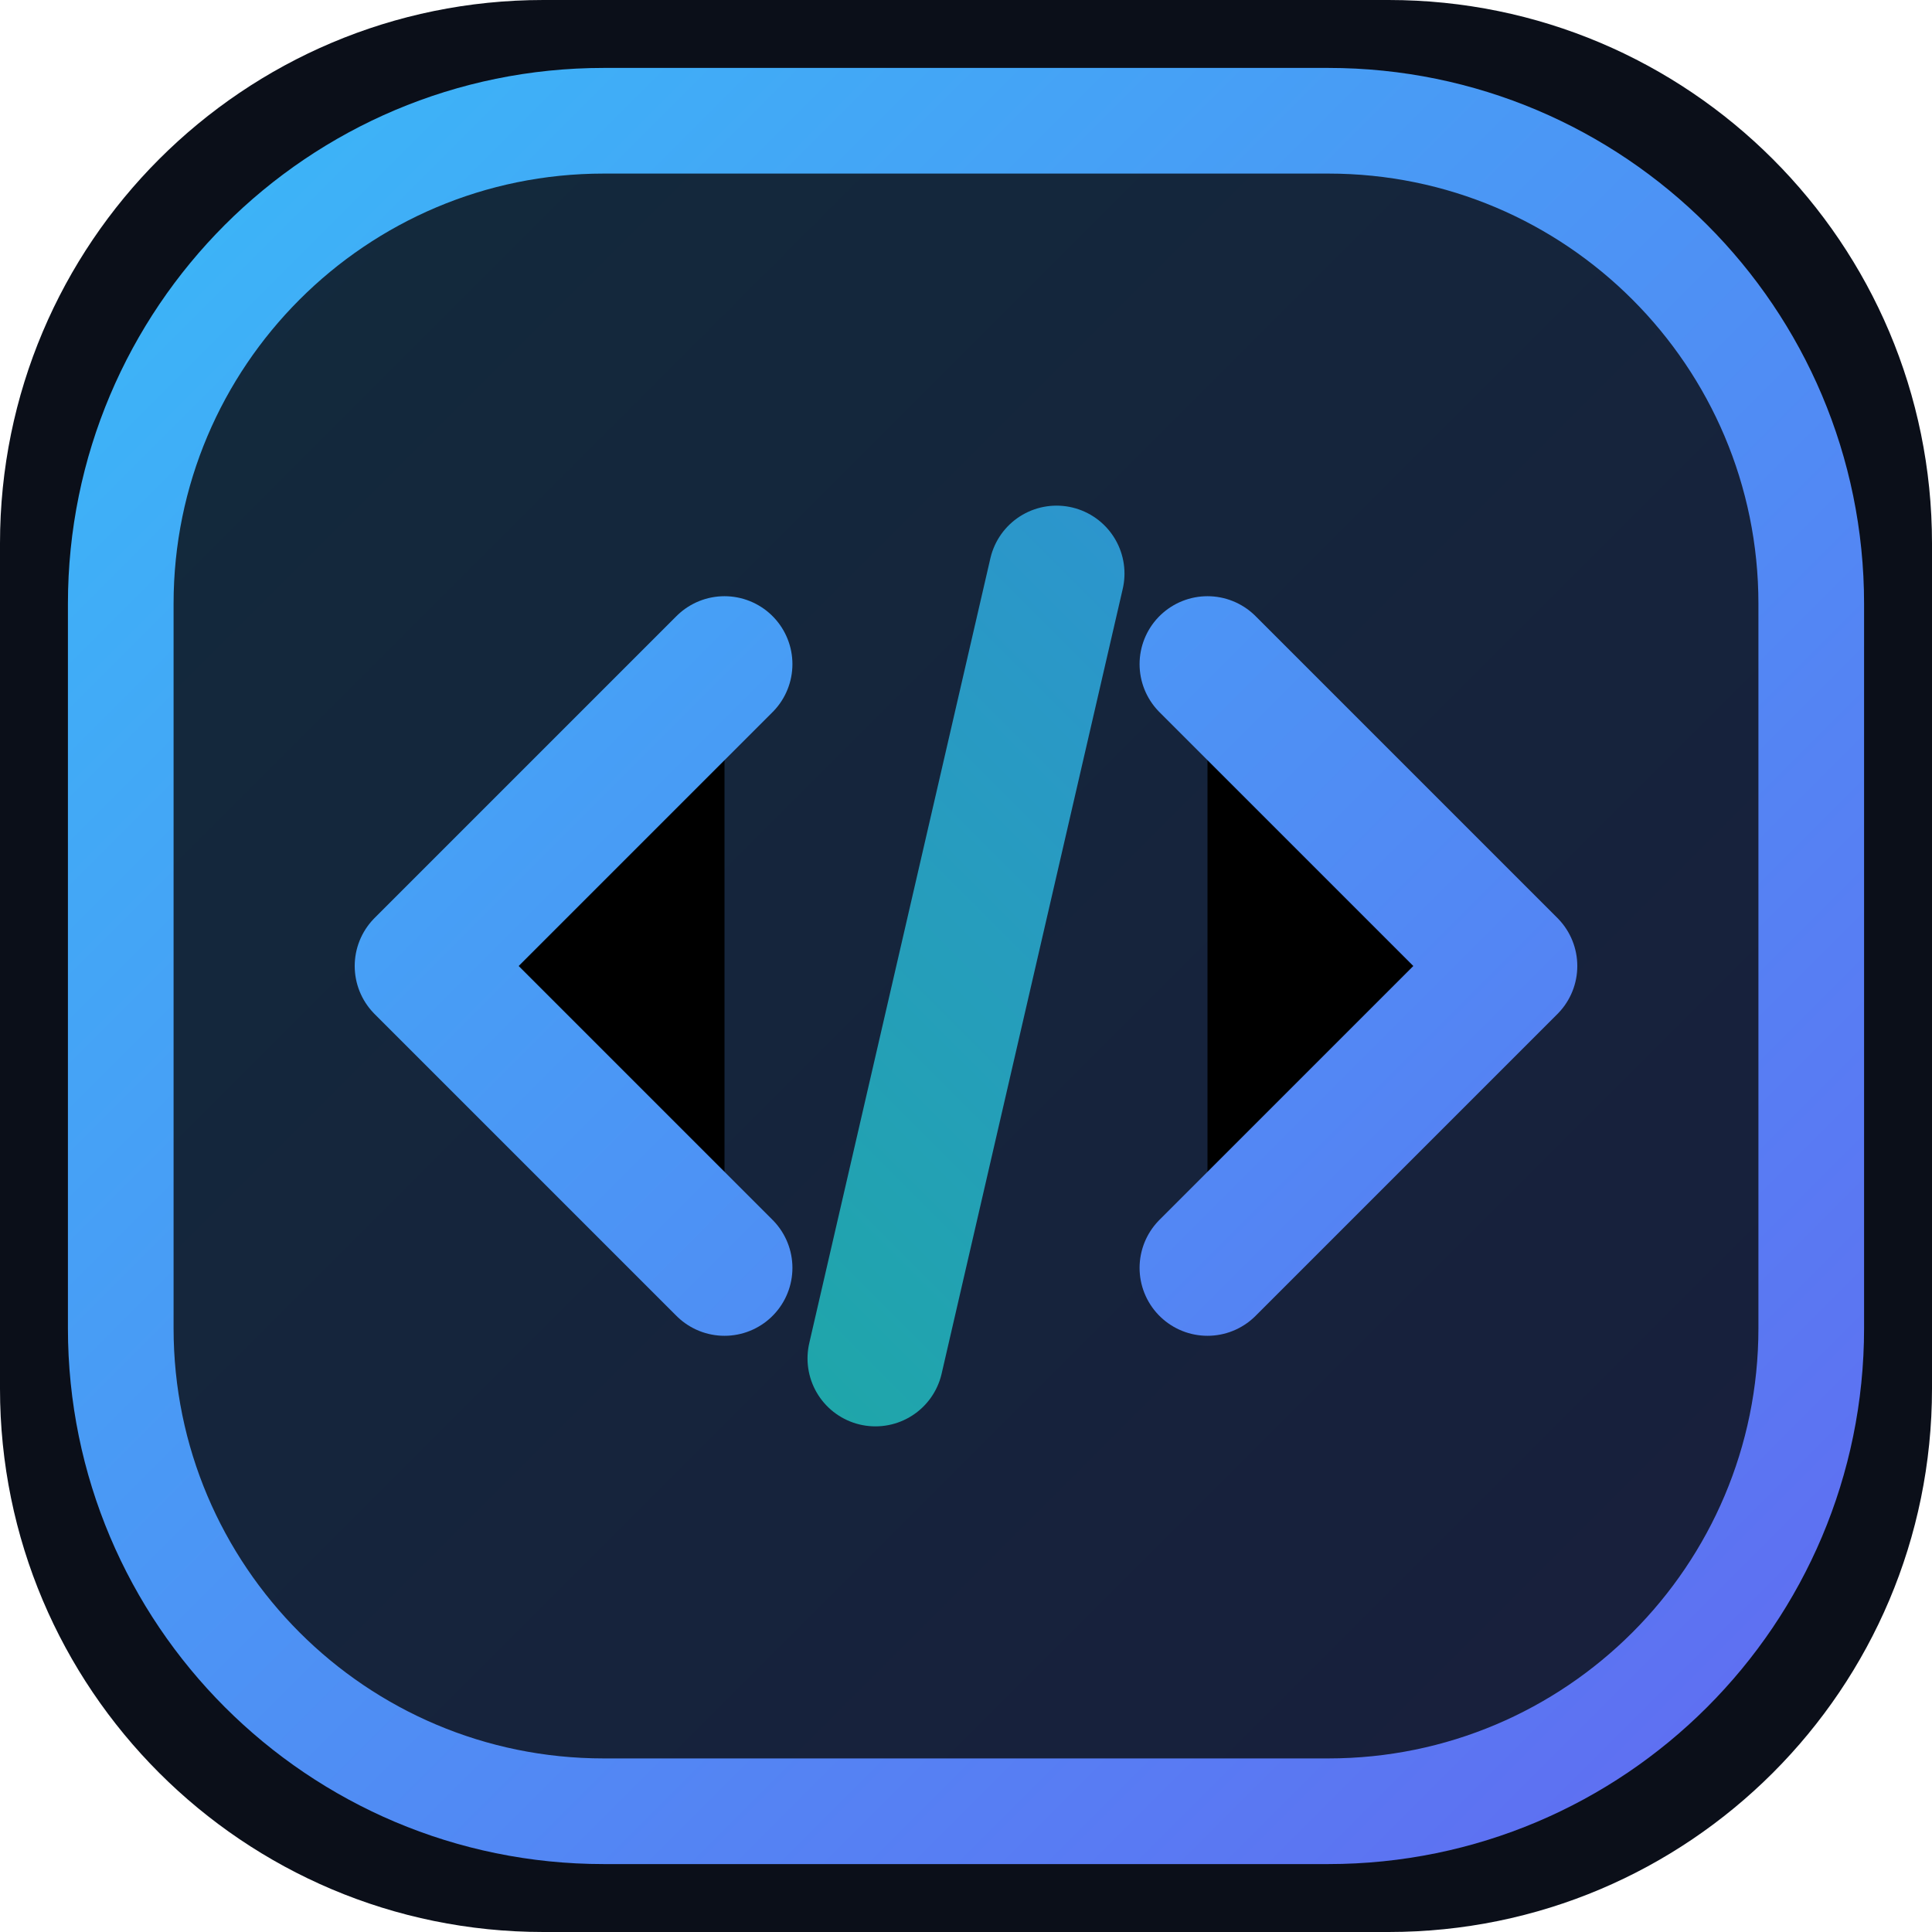
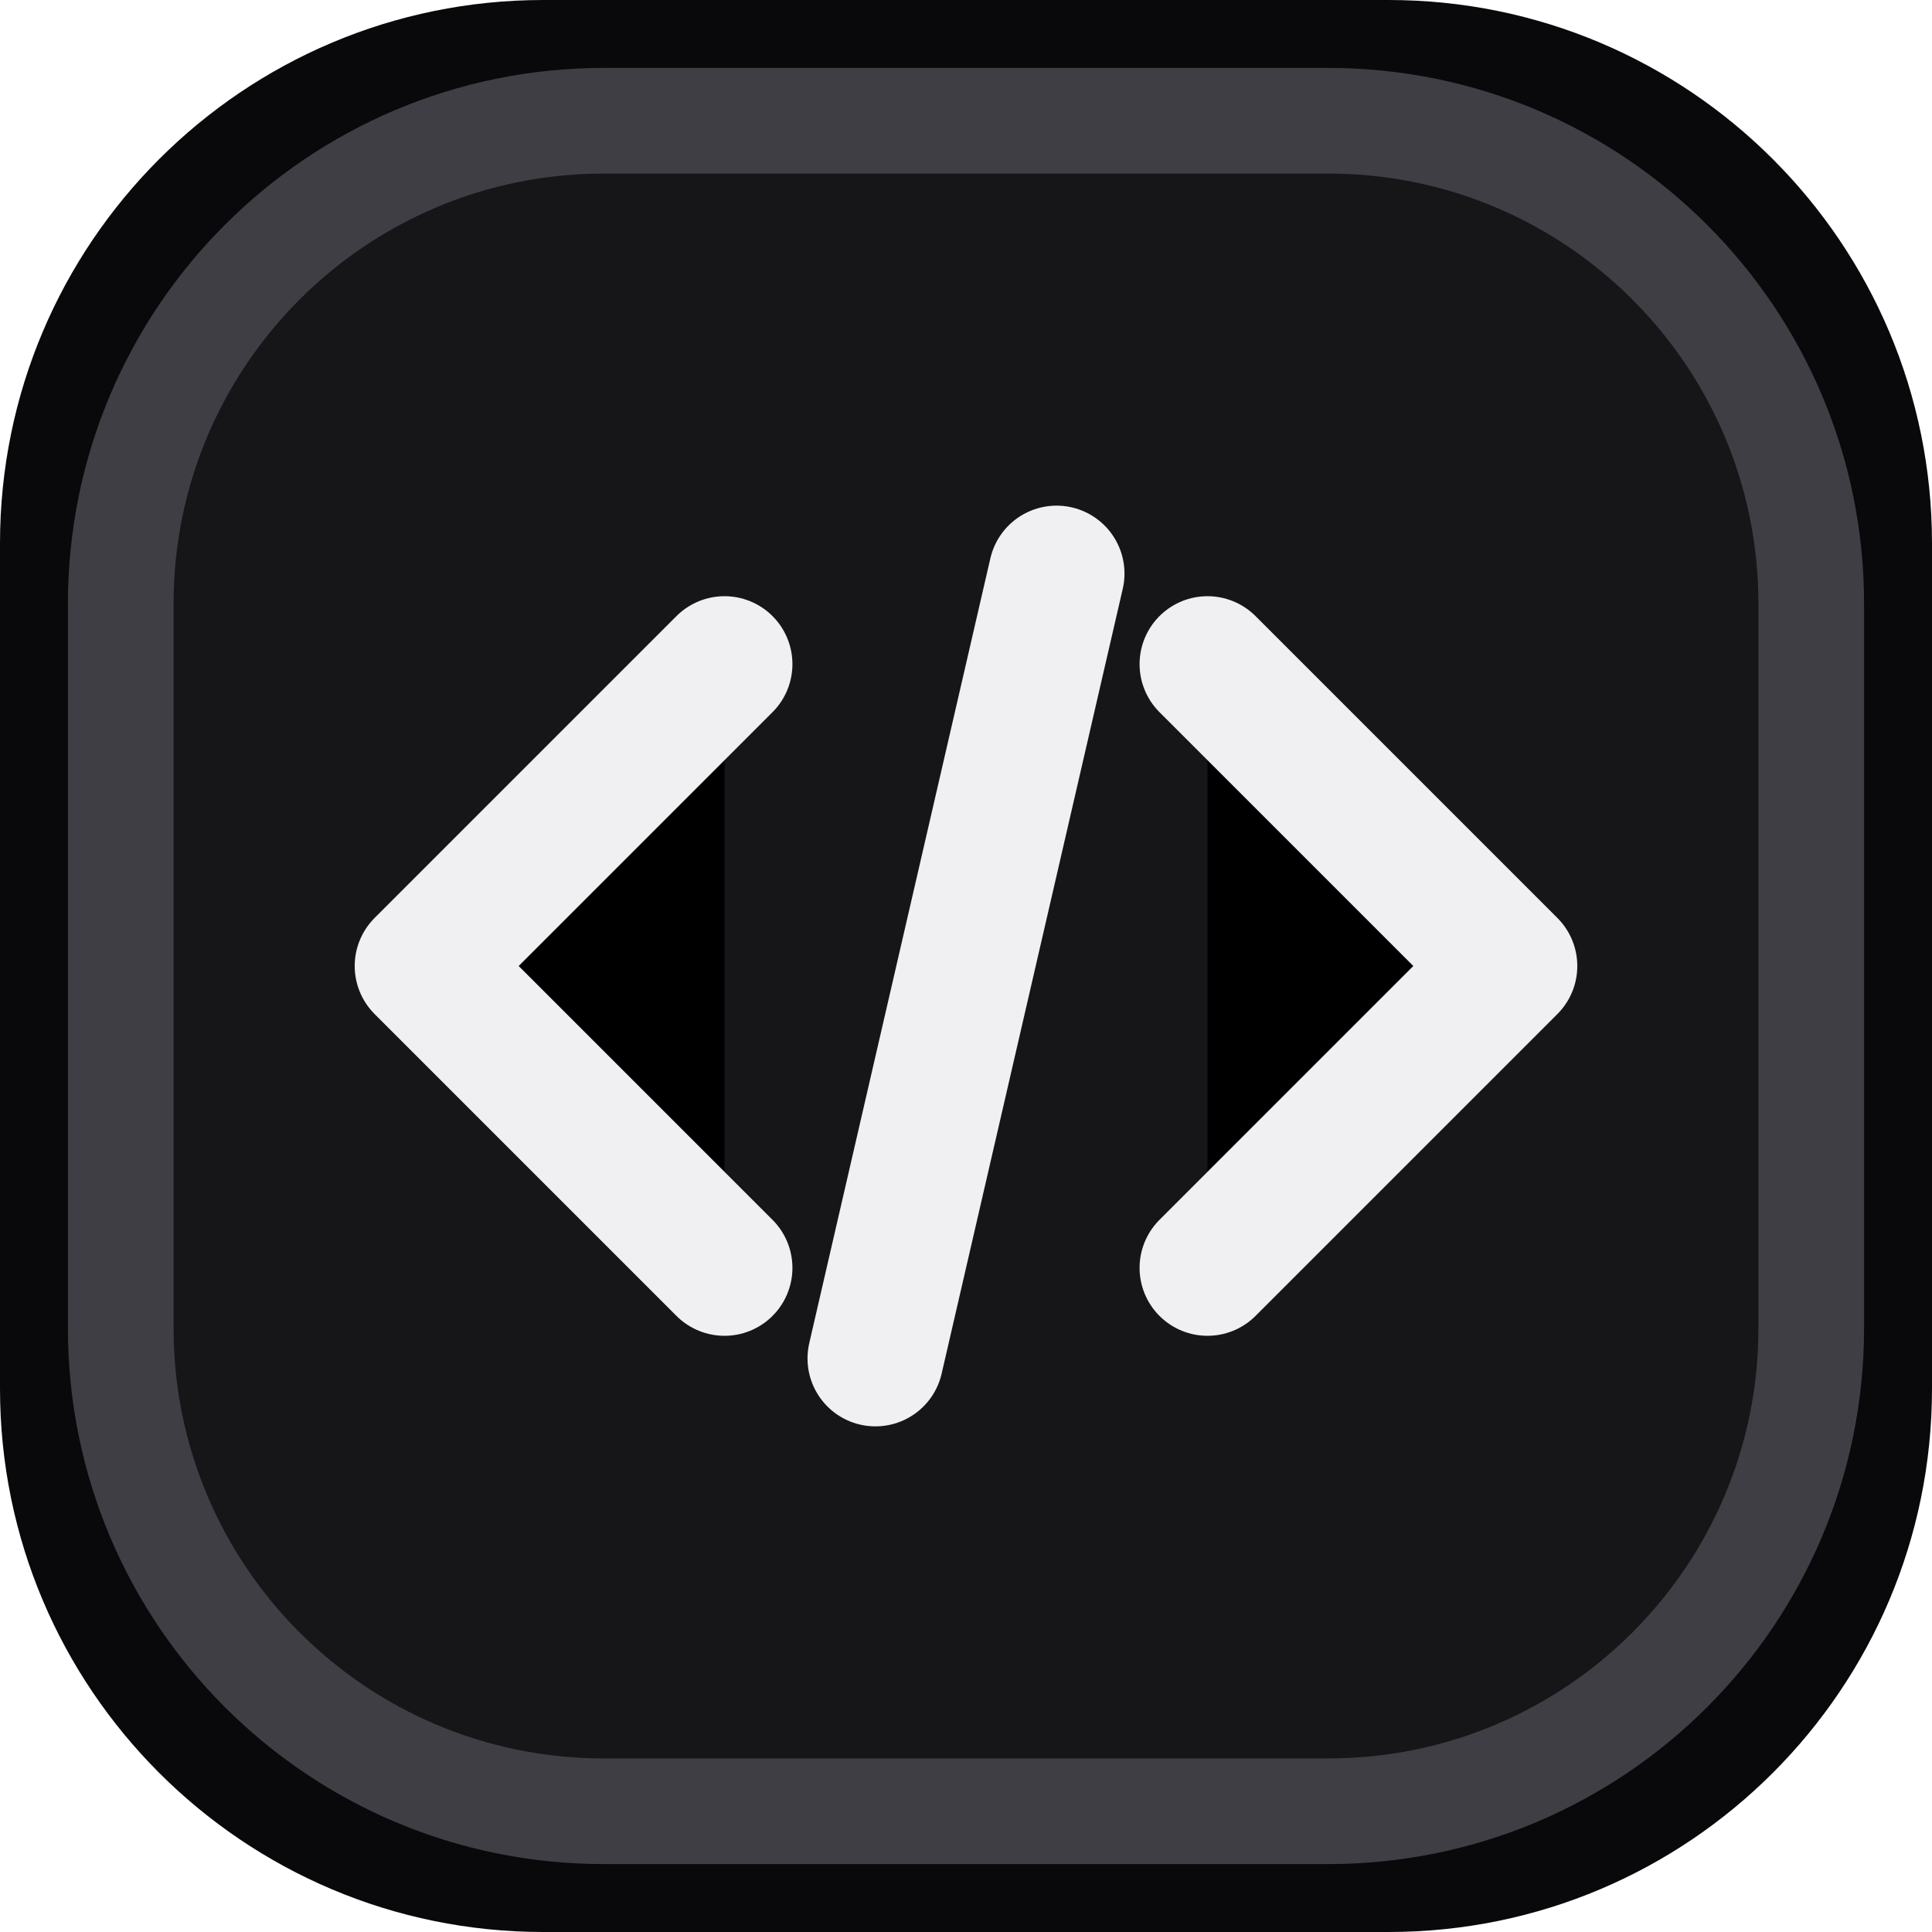
<svg xmlns="http://www.w3.org/2000/svg" viewBox="0 0 32 32" width="100%" height="100%">
-   <defs>
-     <linearGradient id="favGrad1" x1="0" y1="0" x2="32" y2="32" gradientUnits="userSpaceOnUse">
-       <stop stop-color="#38bdf8" />
-       <stop offset="1" stop-color="#6366f1" />
-     </linearGradient>
-     <linearGradient id="favGrad2" x1="0" y1="32" x2="32" y2="0" gradientUnits="userSpaceOnUse">
-       <stop stop-color="#10b981" />
-       <stop offset="1" stop-color="#3b82f6" />
-     </linearGradient>
-   </defs>
-   <rect width="32" height="32" rx="9" fill="#0b0f19" />
-   <rect x="2" y="2" width="28" height="28" rx="8" fill="url(#favGrad1)" fill-opacity="0.16" stroke="url(#favGrad1)" stroke-width="1.75" />
-   <path d="M12 11L7 16L12 21" stroke="url(#favGrad1)" stroke-width="2.25" stroke-linecap="round" stroke-linejoin="round" />
-   <path d="M20 11L25 16L20 21" stroke="url(#favGrad1)" stroke-width="2.25" stroke-linecap="round" stroke-linejoin="round" />
-   <path d="M17.5 9.5L14.5 22.5" stroke="url(#favGrad2)" stroke-width="2.25" stroke-linecap="round" />
+   <rect width="32" height="32" rx="9" fill="#09090b" />
+   <rect x="2" y="2" width="28" height="28" rx="8" fill="#161618" stroke="#3e3e44" stroke-width="1.75" />
+   <path d="M12 11L7 16L12 21" stroke="#f0f0f2" stroke-width="2.25" stroke-linecap="round" stroke-linejoin="round" />
+   <path d="M20 11L25 16L20 21" stroke="#f0f0f2" stroke-width="2.25" stroke-linecap="round" stroke-linejoin="round" />
+   <path d="M17.5 9.5L14.5 22.5" stroke="#f0f0f2" stroke-width="2.25" stroke-linecap="round" />
</svg>
